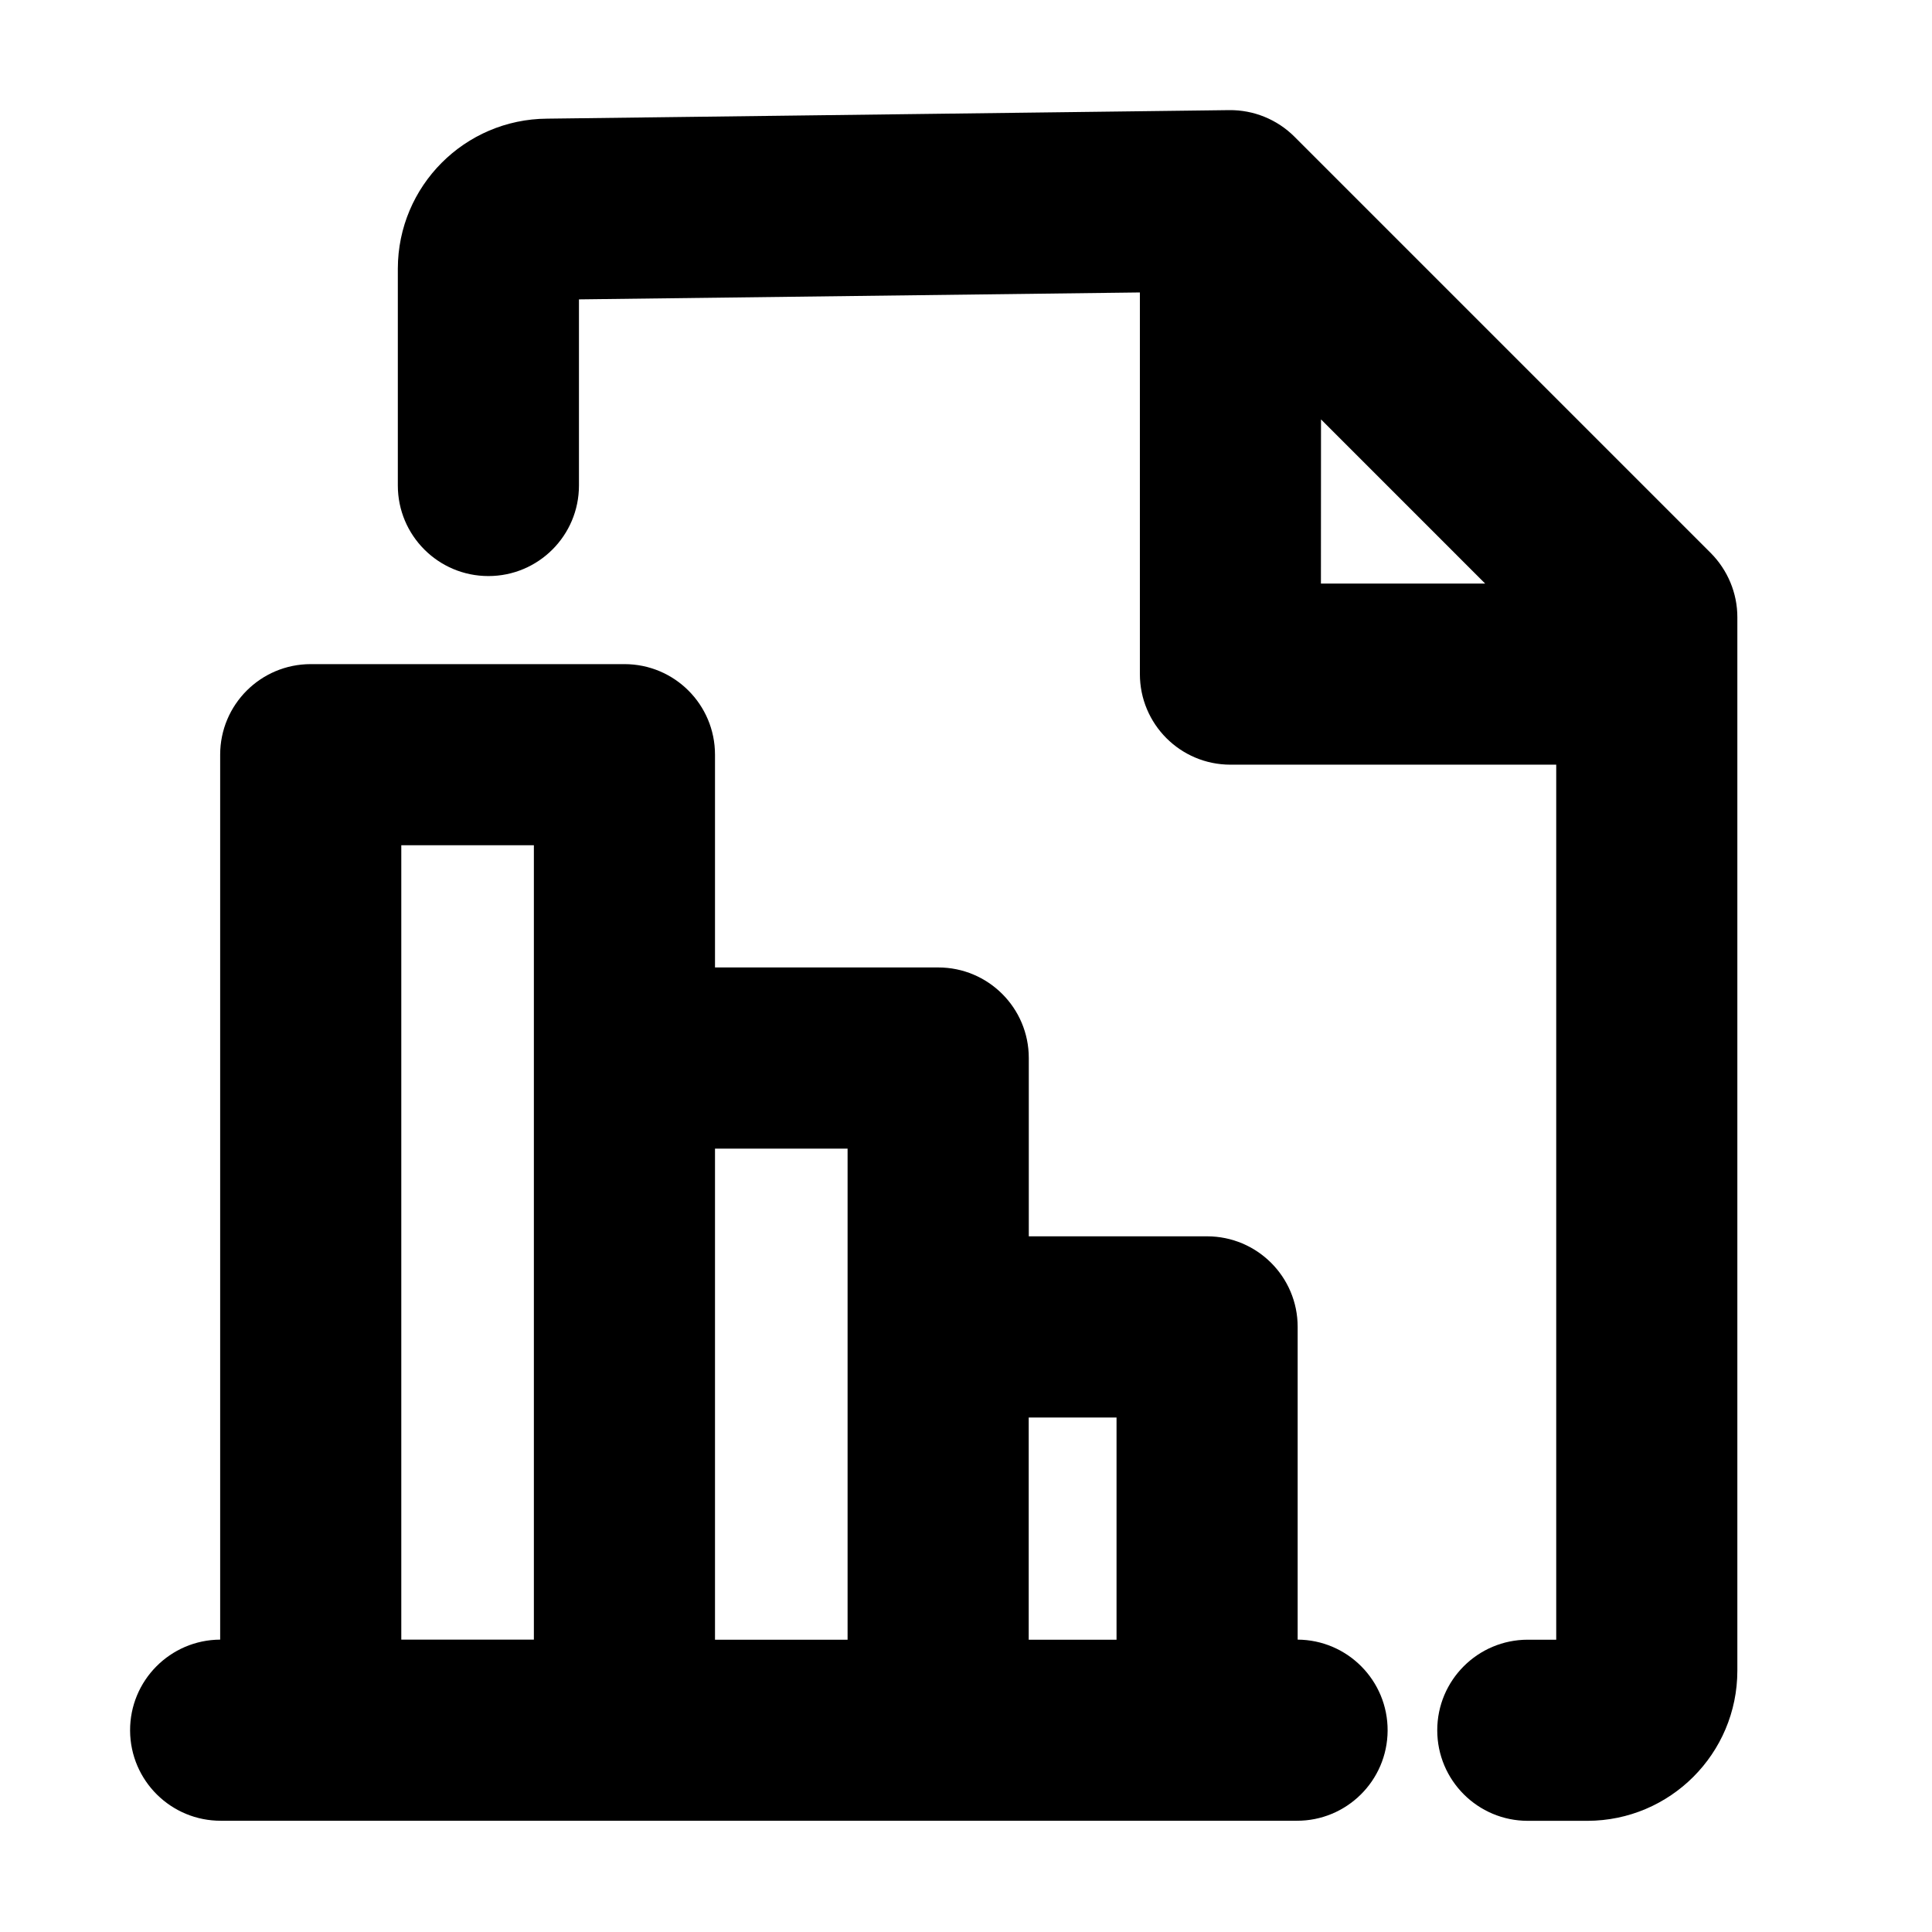
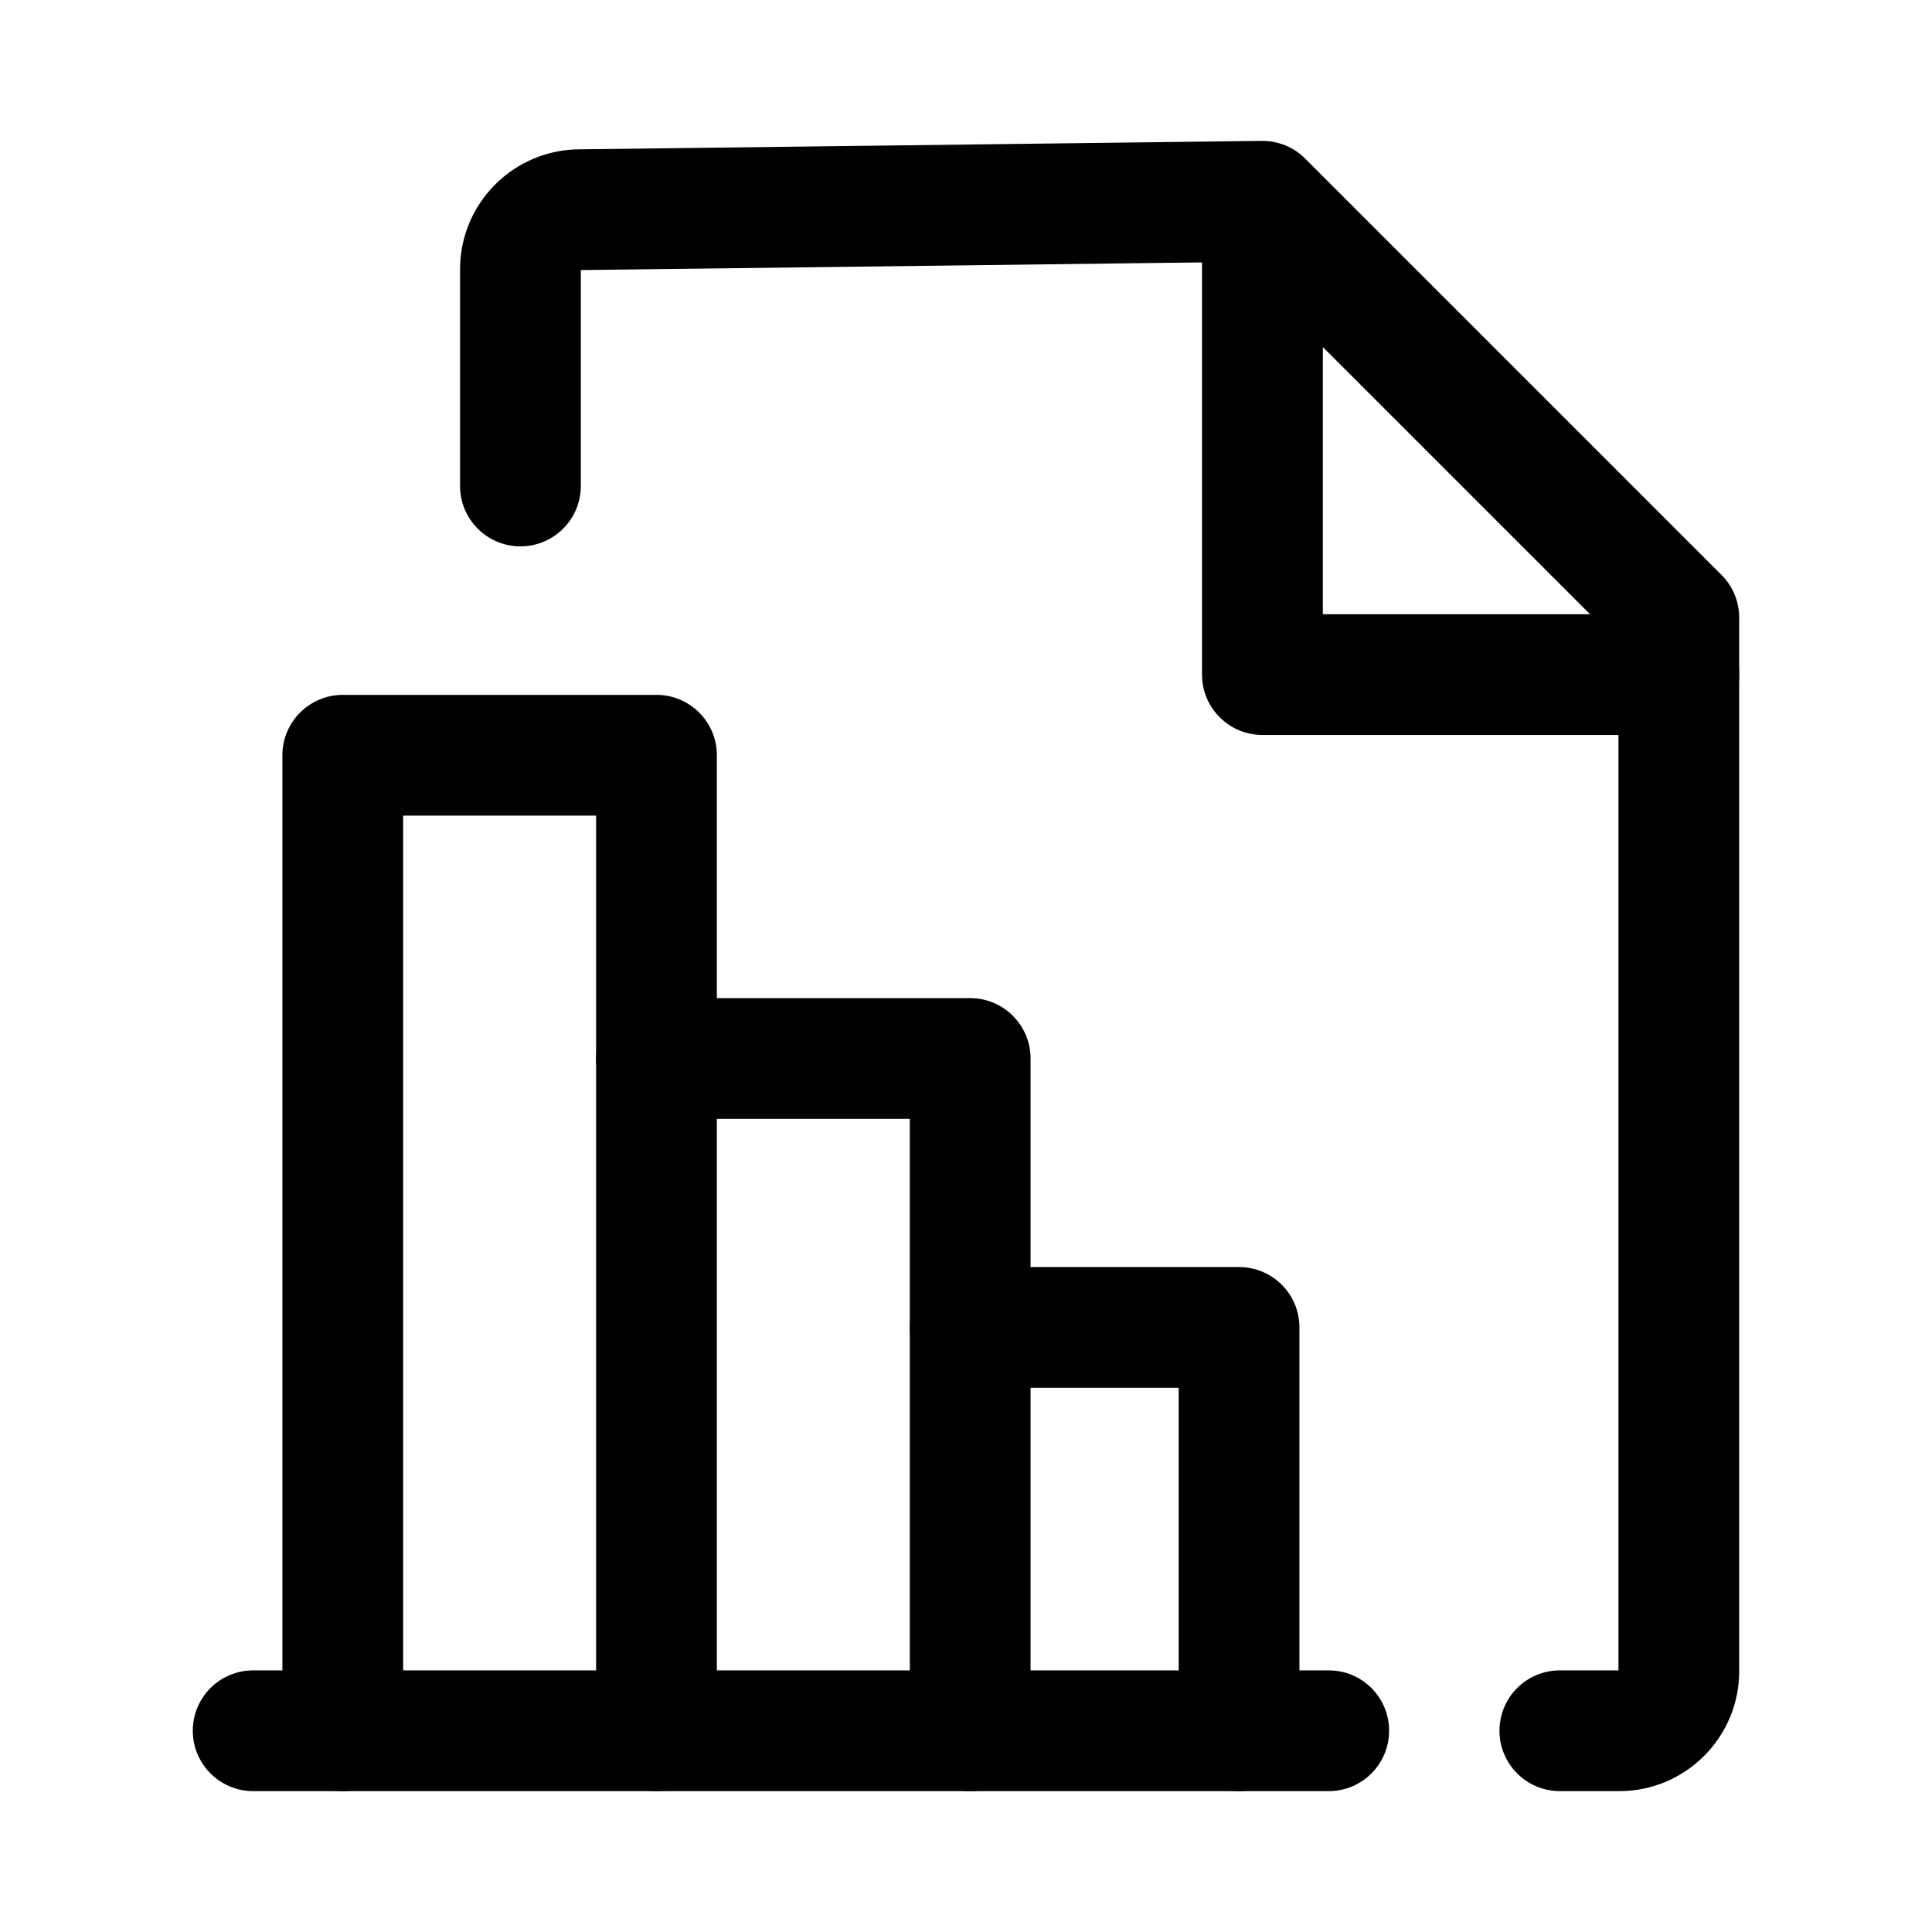
- <svg xmlns="http://www.w3.org/2000/svg" viewBox="0 0 24 24" aria-hidden="true" fill="currentColor">
-   <path d="M21.252 6.87 16.08 1.698a1.13 1.13 0 0 0-.81-.33l-8.473.106a1.866 1.866 0 0 0-1.855 1.863v2.694a1.125 1.125 0 1 0 2.25 0V3.719l6.968-.086v4.74c0 .622.503 1.126 1.125 1.126h4.047v10.87h-.353a1.125 1.125 0 1 0 0 2.25h.74a1.866 1.866 0 0 0 1.863-1.865V7.666c0-.298-.12-.584-.33-.796M16.41 5.21l2.039 2.039h-2.04z" />
-   <path d="M16.12 20.369v-3.886c0-.622-.504-1.125-1.126-1.125H12.78v-2.215c0-.622-.504-1.125-1.125-1.125H8.882V9.375c0-.622-.503-1.125-1.125-1.125H3.86c-.621 0-1.125.503-1.125 1.125v10.993a1.125 1.125 0 0 0 .012 2.25h13.36a1.125 1.125 0 0 0 .011-2.25zm-2.25-2.76v2.76h-1.091v-2.76zm-3.341-3.34v6.1H8.882v-6.1zM6.632 10.5v9.868H4.985V10.5z" />
+ <svg xmlns="http://www.w3.org/2000/svg" width="24" height="24" viewBox="0 0 24 24">
+   <path d="M20.855 9.13H15.682C15.268 9.13 14.932 8.795 14.932 8.38V3.208C14.932 2.794 15.268 2.458 15.682 2.458C16.097 2.458 16.433 2.794 16.433 3.208V7.63H20.855C21.269 7.63 21.605 7.966 21.605 8.38C21.605 8.795 21.269 9.13 20.855 9.13Z" />
+   <path d="M20.116 22.25H19.377C18.963 22.25 18.627 21.914 18.627 21.5C18.627 21.085 18.963 20.75 19.377 20.75H20.105V7.983L15.376 3.254L7.215 3.355V6.037C7.215 6.452 6.879 6.787 6.465 6.787C6.051 6.787 5.715 6.452 5.715 6.037V3.344C5.715 2.523 6.383 1.855 7.204 1.855L15.673 1.75C15.673 1.75 15.68 1.75 15.682 1.75C15.881 1.75 16.073 1.829 16.213 1.97L21.385 7.142C21.526 7.282 21.605 7.474 21.605 7.672V20.761C21.605 21.582 20.937 22.25 20.116 22.25Z" />
+   <path d="M15.392 22.25C14.977 22.25 14.642 21.914 14.642 21.5V17.24H12.052C11.637 17.24 11.302 16.904 11.302 16.49C11.302 16.075 11.637 15.74 12.052 15.74H15.392C15.806 15.74 16.142 16.075 16.142 16.49V21.5C16.142 21.914 15.806 22.25 15.392 22.25Z" />
+   <path d="M16.506 22.25H3.145C2.731 22.25 2.395 21.914 2.395 21.5C2.395 21.085 2.731 20.75 3.145 20.75H16.506C16.92 20.75 17.256 21.085 17.256 21.5C17.256 21.914 16.92 22.25 16.506 22.25Z" />
+   <path d="M12.052 22.25C11.637 22.25 11.302 21.914 11.302 21.5V13.899H8.155C7.741 13.899 7.405 13.564 7.405 13.149C7.405 12.735 7.741 12.399 8.155 12.399H12.052C12.466 12.399 12.802 12.735 12.802 13.149V21.5C12.802 21.914 12.466 22.25 12.052 22.25Z" />
+   <path d="M8.155 22.25C7.741 22.25 7.405 21.914 7.405 21.5V10.132H5.008V21.5C5.008 21.914 4.673 22.25 4.258 22.25C3.844 22.25 3.508 21.914 3.508 21.5V9.382C3.508 8.968 3.844 8.632 4.258 8.632H8.155C8.57 8.632 8.905 8.968 8.905 9.382V21.501C8.905 21.915 8.57 22.25 8.155 22.25Z" />
</svg>
